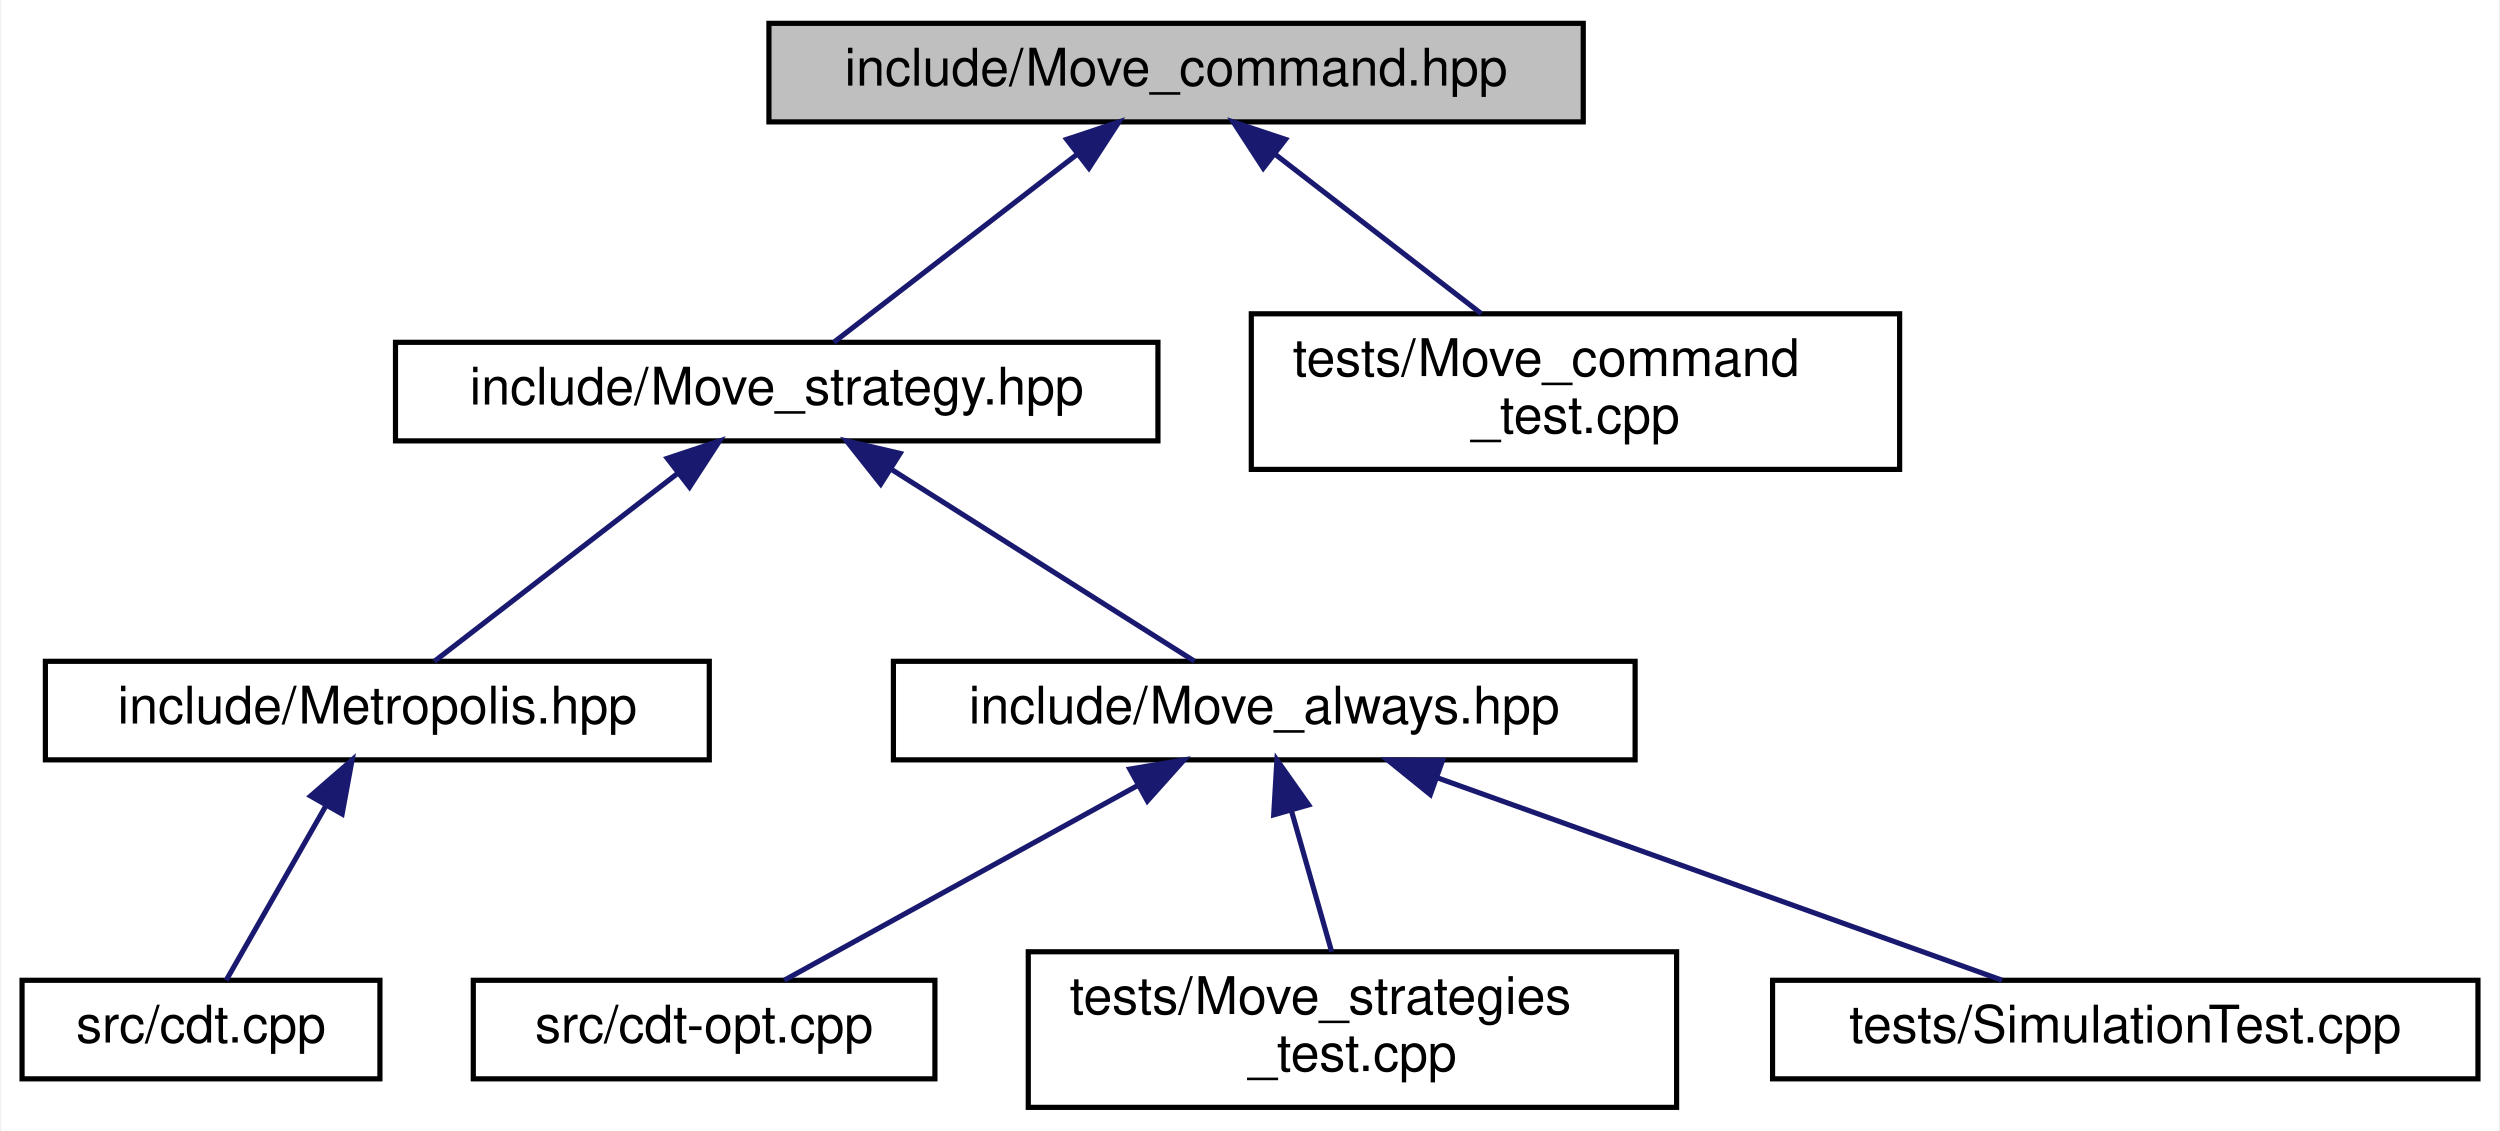
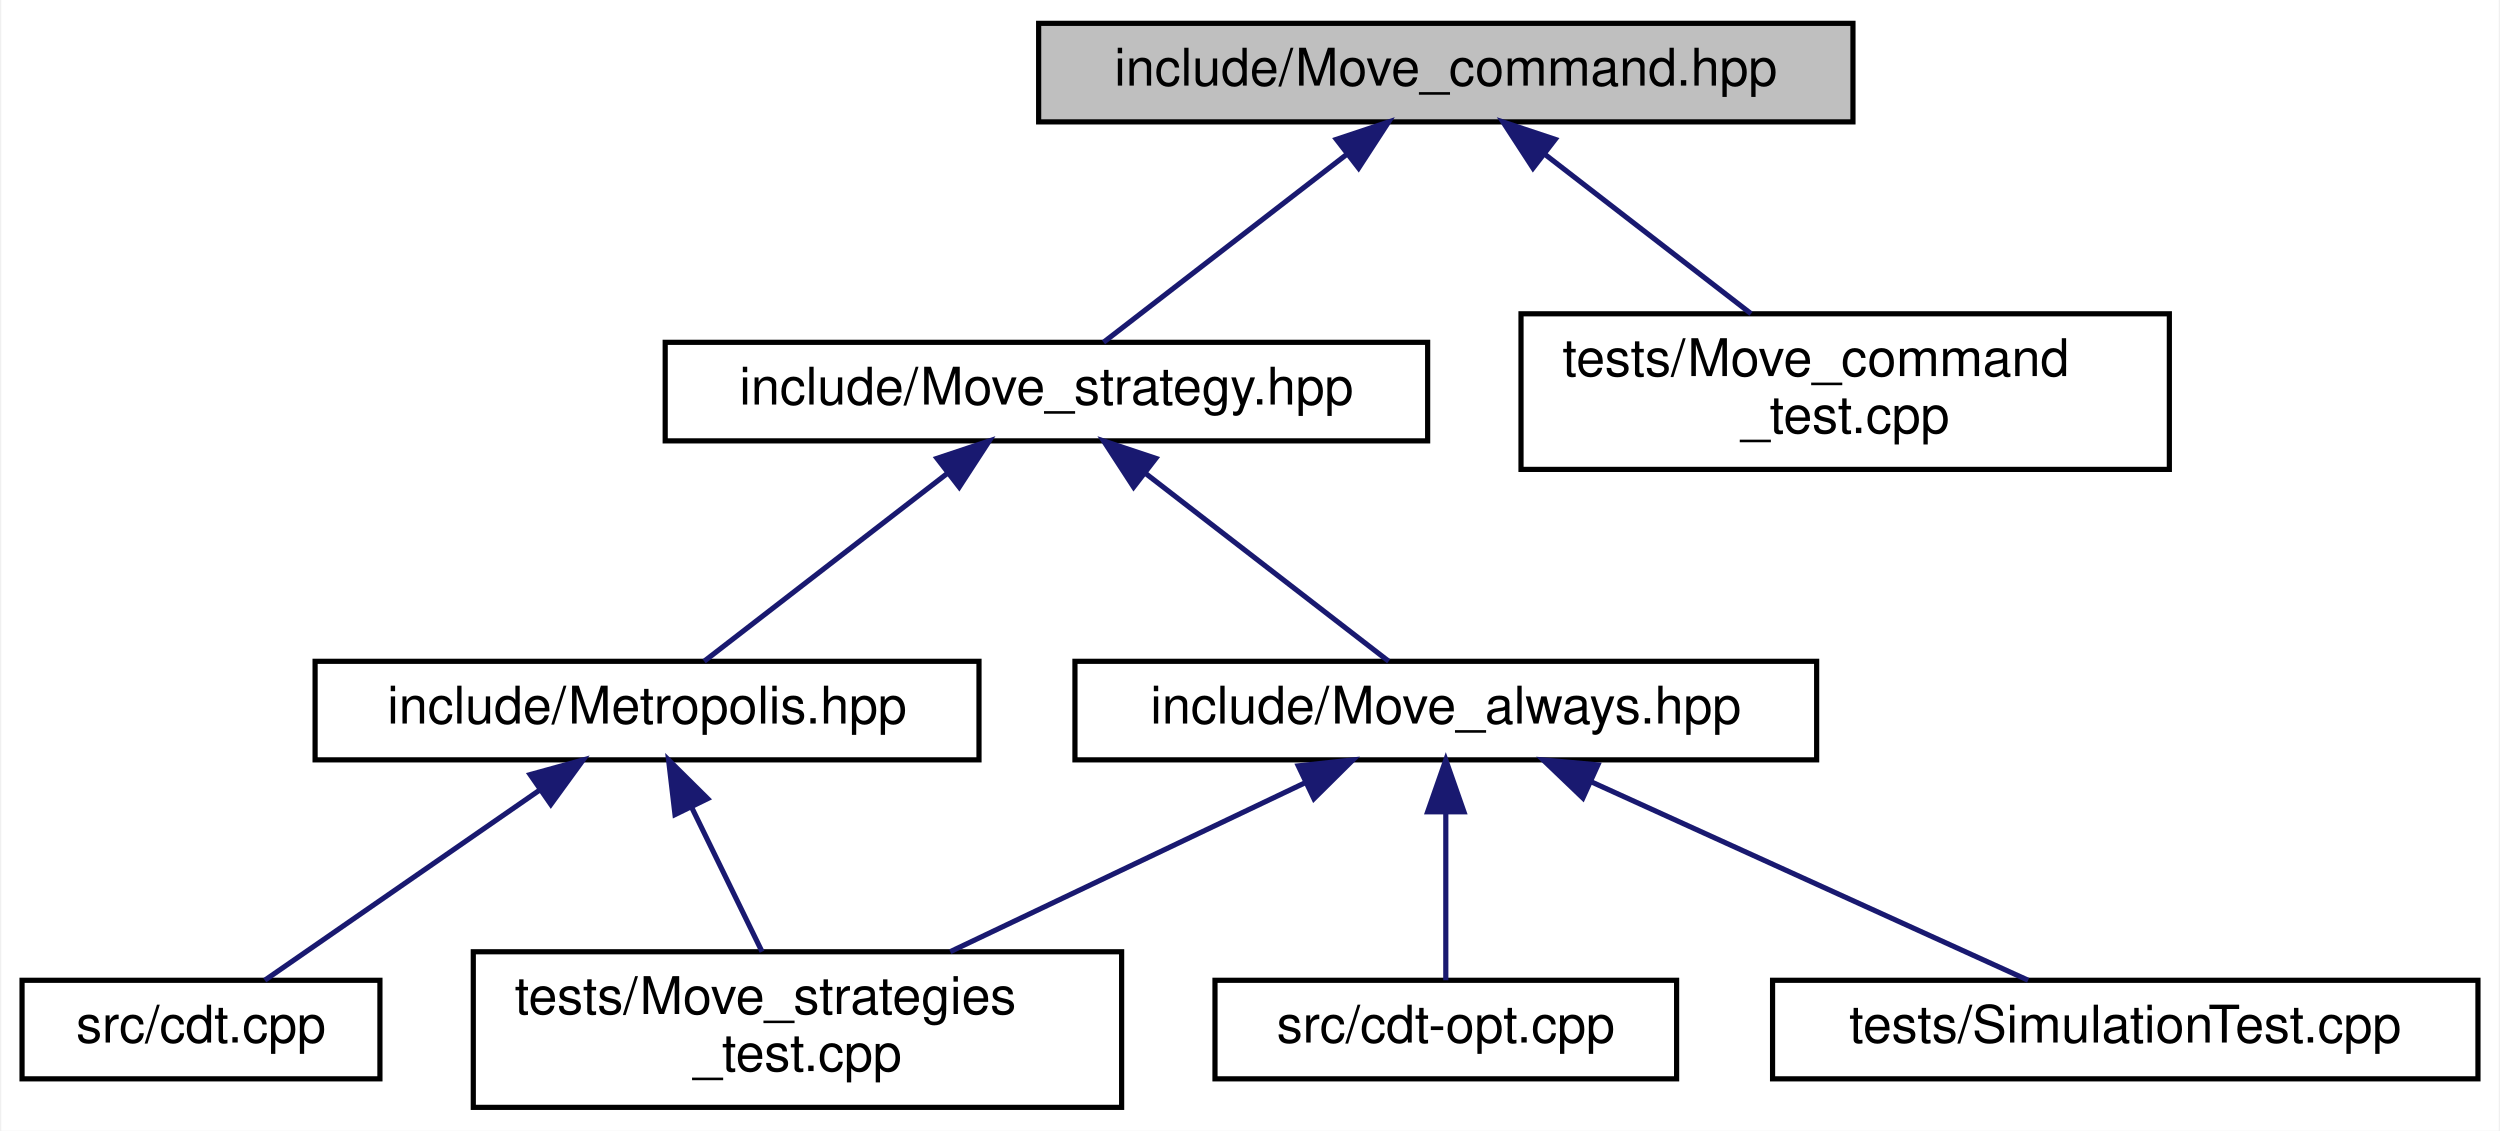
<svg xmlns="http://www.w3.org/2000/svg" xmlns:xlink="http://www.w3.org/1999/xlink" width="482pt" height="218pt" viewBox="0.00 0.00 481.50 218.00">
  <g id="graph0" class="graph" transform="scale(1 1) rotate(0) translate(4 214)">
    <polygon fill="white" stroke="transparent" points="-4,4 -4,-214 477.5,-214 477.5,4 -4,4" />
    <g id="node1" class="node">
      <g id="a_node1">
        <a xlink:title="Do ergodic moves using the Command pattern.">
-           <polygon fill="#bfbfbf" stroke="black" points="144,-190.5 144,-209.5 301,-209.5 301,-190.5 144,-190.5" />
-           <text text-anchor="middle" x="222.5" y="-197.5" font-family="Helvetica,sans-Serif" font-size="10.00">include/Move_command.hpp</text>
+           <polygon fill="#bfbfbf" stroke="black" points="196,-190.5 196,-209.5 353,-209.5 353,-190.5 196,-190.5" />
+           <text text-anchor="middle" x="274.5" y="-197.5" font-family="Helvetica,sans-Serif" font-size="10.00">include/Move_command.hpp</text>
        </a>
      </g>
    </g>
    <g id="node2" class="node">
      <g id="a_node2">
        <a xlink:href="_move__strategy_8hpp.html" target="_top" xlink:title="Base class for move algorithms on Delaunay Triangulations.">
-           <polygon fill="white" stroke="black" points="72,-129 72,-148 219,-148 219,-129 72,-129" />
-           <text text-anchor="middle" x="145.5" y="-136" font-family="Helvetica,sans-Serif" font-size="10.00">include/Move_strategy.hpp</text>
+           <polygon fill="white" stroke="black" points="124,-129 124,-148 271,-148 271,-129 124,-129" />
+           <text text-anchor="middle" x="197.5" y="-136" font-family="Helvetica,sans-Serif" font-size="10.00">include/Move_strategy.hpp</text>
        </a>
      </g>
    </g>
    <g id="edge1" class="edge">
-       <path fill="none" stroke="midnightblue" d="M203.47,-184.29C188.7,-172.88 168.74,-157.46 156.51,-148.01" />
-       <polygon fill="midnightblue" stroke="midnightblue" points="201.41,-187.13 211.47,-190.48 205.69,-181.59 201.41,-187.13" />
+       <path fill="none" stroke="midnightblue" d="M255.47,-184.29C240.7,-172.88 220.74,-157.46 208.51,-148.01" />
+       <polygon fill="midnightblue" stroke="midnightblue" points="253.41,-187.13 263.47,-190.48 257.69,-181.59 253.41,-187.13" />
    </g>
    <g id="node9" class="node">
      <g id="a_node9">
        <a xlink:href="_move__command__test_8cpp.html" target="_top" xlink:title="Tests of MoveCommand, that is, that moves are handled properly.">
-           <polygon fill="white" stroke="black" points="237,-123.5 237,-153.5 362,-153.5 362,-123.5 237,-123.5" />
-           <text text-anchor="start" x="245" y="-141.5" font-family="Helvetica,sans-Serif" font-size="10.00">tests/Move_command</text>
-           <text text-anchor="middle" x="299.5" y="-130.5" font-family="Helvetica,sans-Serif" font-size="10.00">_test.cpp</text>
+           <polygon fill="white" stroke="black" points="289,-123.5 289,-153.5 414,-153.5 414,-123.5 289,-123.5" />
+           <text text-anchor="start" x="297" y="-141.5" font-family="Helvetica,sans-Serif" font-size="10.00">tests/Move_command</text>
+           <text text-anchor="middle" x="351.5" y="-130.5" font-family="Helvetica,sans-Serif" font-size="10.00">_test.cpp</text>
        </a>
      </g>
    </g>
-     <g id="edge8" class="edge">
-       <path fill="none" stroke="midnightblue" d="M241.66,-184.2C253.8,-174.81 269.41,-162.75 281.35,-153.52" />
-       <polygon fill="midnightblue" stroke="midnightblue" points="239.31,-181.59 233.53,-190.48 243.59,-187.13 239.31,-181.59" />
+     <g id="edge9" class="edge">
+       <path fill="none" stroke="midnightblue" d="M293.66,-184.2C305.8,-174.81 321.41,-162.75 333.35,-153.52" />
+       <polygon fill="midnightblue" stroke="midnightblue" points="291.31,-181.59 285.53,-190.48 295.59,-187.13 291.31,-181.59" />
    </g>
    <g id="node3" class="node">
      <g id="a_node3">
        <a xlink:href="_metropolis_8hpp.html" target="_top" xlink:title="Perform Metropolis-Hastings algorithm on Delaunay Triangulations.">
-           <polygon fill="white" stroke="black" points="4.5,-67.5 4.5,-86.5 132.5,-86.5 132.5,-67.5 4.5,-67.5" />
-           <text text-anchor="middle" x="68.5" y="-74.5" font-family="Helvetica,sans-Serif" font-size="10.00">include/Metropolis.hpp</text>
+           <polygon fill="white" stroke="black" points="56.5,-67.5 56.5,-86.5 184.5,-86.5 184.5,-67.5 56.5,-67.5" />
+           <text text-anchor="middle" x="120.5" y="-74.5" font-family="Helvetica,sans-Serif" font-size="10.00">include/Metropolis.hpp</text>
        </a>
      </g>
    </g>
    <g id="edge2" class="edge">
-       <path fill="none" stroke="midnightblue" d="M126.47,-122.79C111.7,-111.38 91.74,-95.96 79.51,-86.51" />
-       <polygon fill="midnightblue" stroke="midnightblue" points="124.41,-125.63 134.47,-128.98 128.69,-120.09 124.41,-125.63" />
+       <path fill="none" stroke="midnightblue" d="M178.47,-122.79C163.7,-111.38 143.74,-95.96 131.51,-86.51" />
+       <polygon fill="midnightblue" stroke="midnightblue" points="176.41,-125.63 186.47,-128.98 180.69,-120.09 176.41,-125.63" />
    </g>
-     <g id="node5" class="node">
-       <g id="a_node5">
+     <g id="node6" class="node">
+       <g id="a_node6">
        <a xlink:href="_move__always_8hpp.html" target="_top" xlink:title="Randomly selects moves to always perform on triangulations.">
-           <polygon fill="white" stroke="black" points="168,-67.5 168,-86.5 311,-86.5 311,-67.5 168,-67.5" />
-           <text text-anchor="middle" x="239.5" y="-74.5" font-family="Helvetica,sans-Serif" font-size="10.00">include/Move_always.hpp</text>
+           <polygon fill="white" stroke="black" points="203,-67.5 203,-86.5 346,-86.5 346,-67.5 203,-67.5" />
+           <text text-anchor="middle" x="274.5" y="-74.5" font-family="Helvetica,sans-Serif" font-size="10.00">include/Move_always.hpp</text>
        </a>
      </g>
    </g>
-     <g id="edge4" class="edge">
-       <path fill="none" stroke="midnightblue" d="M167.73,-123.43C185.85,-111.96 210.85,-96.13 226.06,-86.51" />
-       <polygon fill="midnightblue" stroke="midnightblue" points="165.55,-120.67 158.97,-128.98 169.29,-126.58 165.55,-120.67" />
+     <g id="edge5" class="edge">
+       <path fill="none" stroke="midnightblue" d="M216.53,-122.79C231.3,-111.38 251.26,-95.96 263.49,-86.51" />
+       <polygon fill="midnightblue" stroke="midnightblue" points="214.31,-120.09 208.53,-128.98 218.59,-125.63 214.31,-120.09" />
    </g>
    <g id="node4" class="node">
      <g id="a_node4">
        <a xlink:href="cdt_8cpp.html" target="_top" xlink:title="The main executable.">
          <polygon fill="white" stroke="black" points="0,-6 0,-25 69,-25 69,-6 0,-6" />
          <text text-anchor="middle" x="34.5" y="-13" font-family="Helvetica,sans-Serif" font-size="10.00">src/cdt.cpp</text>
        </a>
      </g>
    </g>
    <g id="edge3" class="edge">
-       <path fill="none" stroke="midnightblue" d="M58.6,-58.67C52.28,-47.61 44.36,-33.75 39.36,-25.01" />
-       <polygon fill="midnightblue" stroke="midnightblue" points="55.63,-60.53 63.63,-67.48 61.71,-57.06 55.63,-60.53" />
+       <path fill="none" stroke="midnightblue" d="M99.7,-61.61C83.16,-50.17 60.58,-34.55 46.8,-25.01" />
+       <polygon fill="midnightblue" stroke="midnightblue" points="97.96,-64.66 108.18,-67.48 101.95,-58.91 97.96,-64.66" />
    </g>
-     <g id="node6" class="node">
-       <g id="a_node6">
-         <a xlink:href="cdt-opt_8cpp.html" target="_top" xlink:title="Outputs values to determine optimizations.">
-           <polygon fill="white" stroke="black" points="87,-6 87,-25 176,-25 176,-6 87,-6" />
-           <text text-anchor="middle" x="131.5" y="-13" font-family="Helvetica,sans-Serif" font-size="10.00">src/cdt-opt.cpp</text>
+     <g id="node5" class="node">
+       <g id="a_node5">
+         <a xlink:href="_move__strategies__test_8cpp.html" target="_top" xlink:title="Tests for the Metropolis-Hastings algorithm.">
+           <polygon fill="white" stroke="black" points="87,-0.5 87,-30.5 212,-30.5 212,-0.5 87,-0.5" />
+           <text text-anchor="start" x="95" y="-18.5" font-family="Helvetica,sans-Serif" font-size="10.00">tests/Move_strategies</text>
+           <text text-anchor="middle" x="149.5" y="-7.5" font-family="Helvetica,sans-Serif" font-size="10.00">_test.cpp</text>
        </a>
      </g>
    </g>
-     <g id="edge5" class="edge">
-       <path fill="none" stroke="midnightblue" d="M215.1,-62.56C194.2,-51.04 164.74,-34.81 146.95,-25.01" />
-       <polygon fill="midnightblue" stroke="midnightblue" points="213.58,-65.72 224.03,-67.48 216.96,-59.58 213.58,-65.72" />
+     <g id="edge4" class="edge">
+       <path fill="none" stroke="midnightblue" d="M129.08,-58.39C133.42,-49.5 138.6,-38.86 142.67,-30.52" />
+       <polygon fill="midnightblue" stroke="midnightblue" points="125.89,-56.95 124.65,-67.48 132.18,-60.02 125.89,-56.95" />
+     </g>
+     <g id="edge7" class="edge">
+       <path fill="none" stroke="midnightblue" d="M247.34,-63.07C227.16,-53.47 199.66,-40.38 178.96,-30.52" />
+       <polygon fill="midnightblue" stroke="midnightblue" points="246.06,-66.34 256.59,-67.48 249.07,-60.02 246.06,-66.34" />
    </g>
    <g id="node7" class="node">
      <g id="a_node7">
-         <a xlink:href="_move__strategies__test_8cpp.html" target="_top" xlink:title="Tests for the Metropolis-Hastings algorithm.">
-           <polygon fill="white" stroke="black" points="194,-0.5 194,-30.5 319,-30.5 319,-0.5 194,-0.5" />
-           <text text-anchor="start" x="202" y="-18.5" font-family="Helvetica,sans-Serif" font-size="10.00">tests/Move_strategies</text>
-           <text text-anchor="middle" x="256.5" y="-7.5" font-family="Helvetica,sans-Serif" font-size="10.00">_test.cpp</text>
+         <a xlink:href="cdt-opt_8cpp.html" target="_top" xlink:title="Outputs values to determine optimizations.">
+           <polygon fill="white" stroke="black" points="230,-6 230,-25 319,-25 319,-6 230,-6" />
+           <text text-anchor="middle" x="274.5" y="-13" font-family="Helvetica,sans-Serif" font-size="10.00">src/cdt-opt.cpp</text>
        </a>
      </g>
    </g>
    <g id="edge6" class="edge">
-       <path fill="none" stroke="midnightblue" d="M244.7,-57.82C247.2,-49.04 250.16,-38.68 252.49,-30.52" />
-       <polygon fill="midnightblue" stroke="midnightblue" points="241.32,-56.9 241.94,-67.48 248.05,-58.82 241.32,-56.9" />
+       <path fill="none" stroke="midnightblue" d="M274.5,-57.32C274.5,-46.5 274.5,-33.4 274.5,-25.01" />
+       <polygon fill="midnightblue" stroke="midnightblue" points="271,-57.48 274.5,-67.48 278,-57.48 271,-57.48" />
    </g>
    <g id="node8" class="node">
      <g id="a_node8">
        <a xlink:href="_simulation_test_8cpp_source.html" target="_top" xlink:title=" ">
          <polygon fill="white" stroke="black" points="337.5,-6 337.5,-25 473.5,-25 473.5,-6 337.5,-6" />
          <text text-anchor="middle" x="405.5" y="-13" font-family="Helvetica,sans-Serif" font-size="10.00">tests/SimulationTest.cpp</text>
        </a>
      </g>
    </g>
-     <g id="edge7" class="edge">
-       <path fill="none" stroke="midnightblue" d="M272.75,-64.08C305.02,-52.52 353.18,-35.25 381.76,-25.01" />
-       <polygon fill="midnightblue" stroke="midnightblue" points="271.52,-60.81 263.28,-67.48 273.88,-67.4 271.52,-60.81" />
+     <g id="edge8" class="edge">
+       <path fill="none" stroke="midnightblue" d="M302.4,-63.33C327.83,-51.78 364.7,-35.03 386.77,-25.01" />
+       <polygon fill="midnightblue" stroke="midnightblue" points="300.93,-60.15 293.27,-67.48 303.82,-66.53 300.93,-60.15" />
    </g>
  </g>
</svg>
